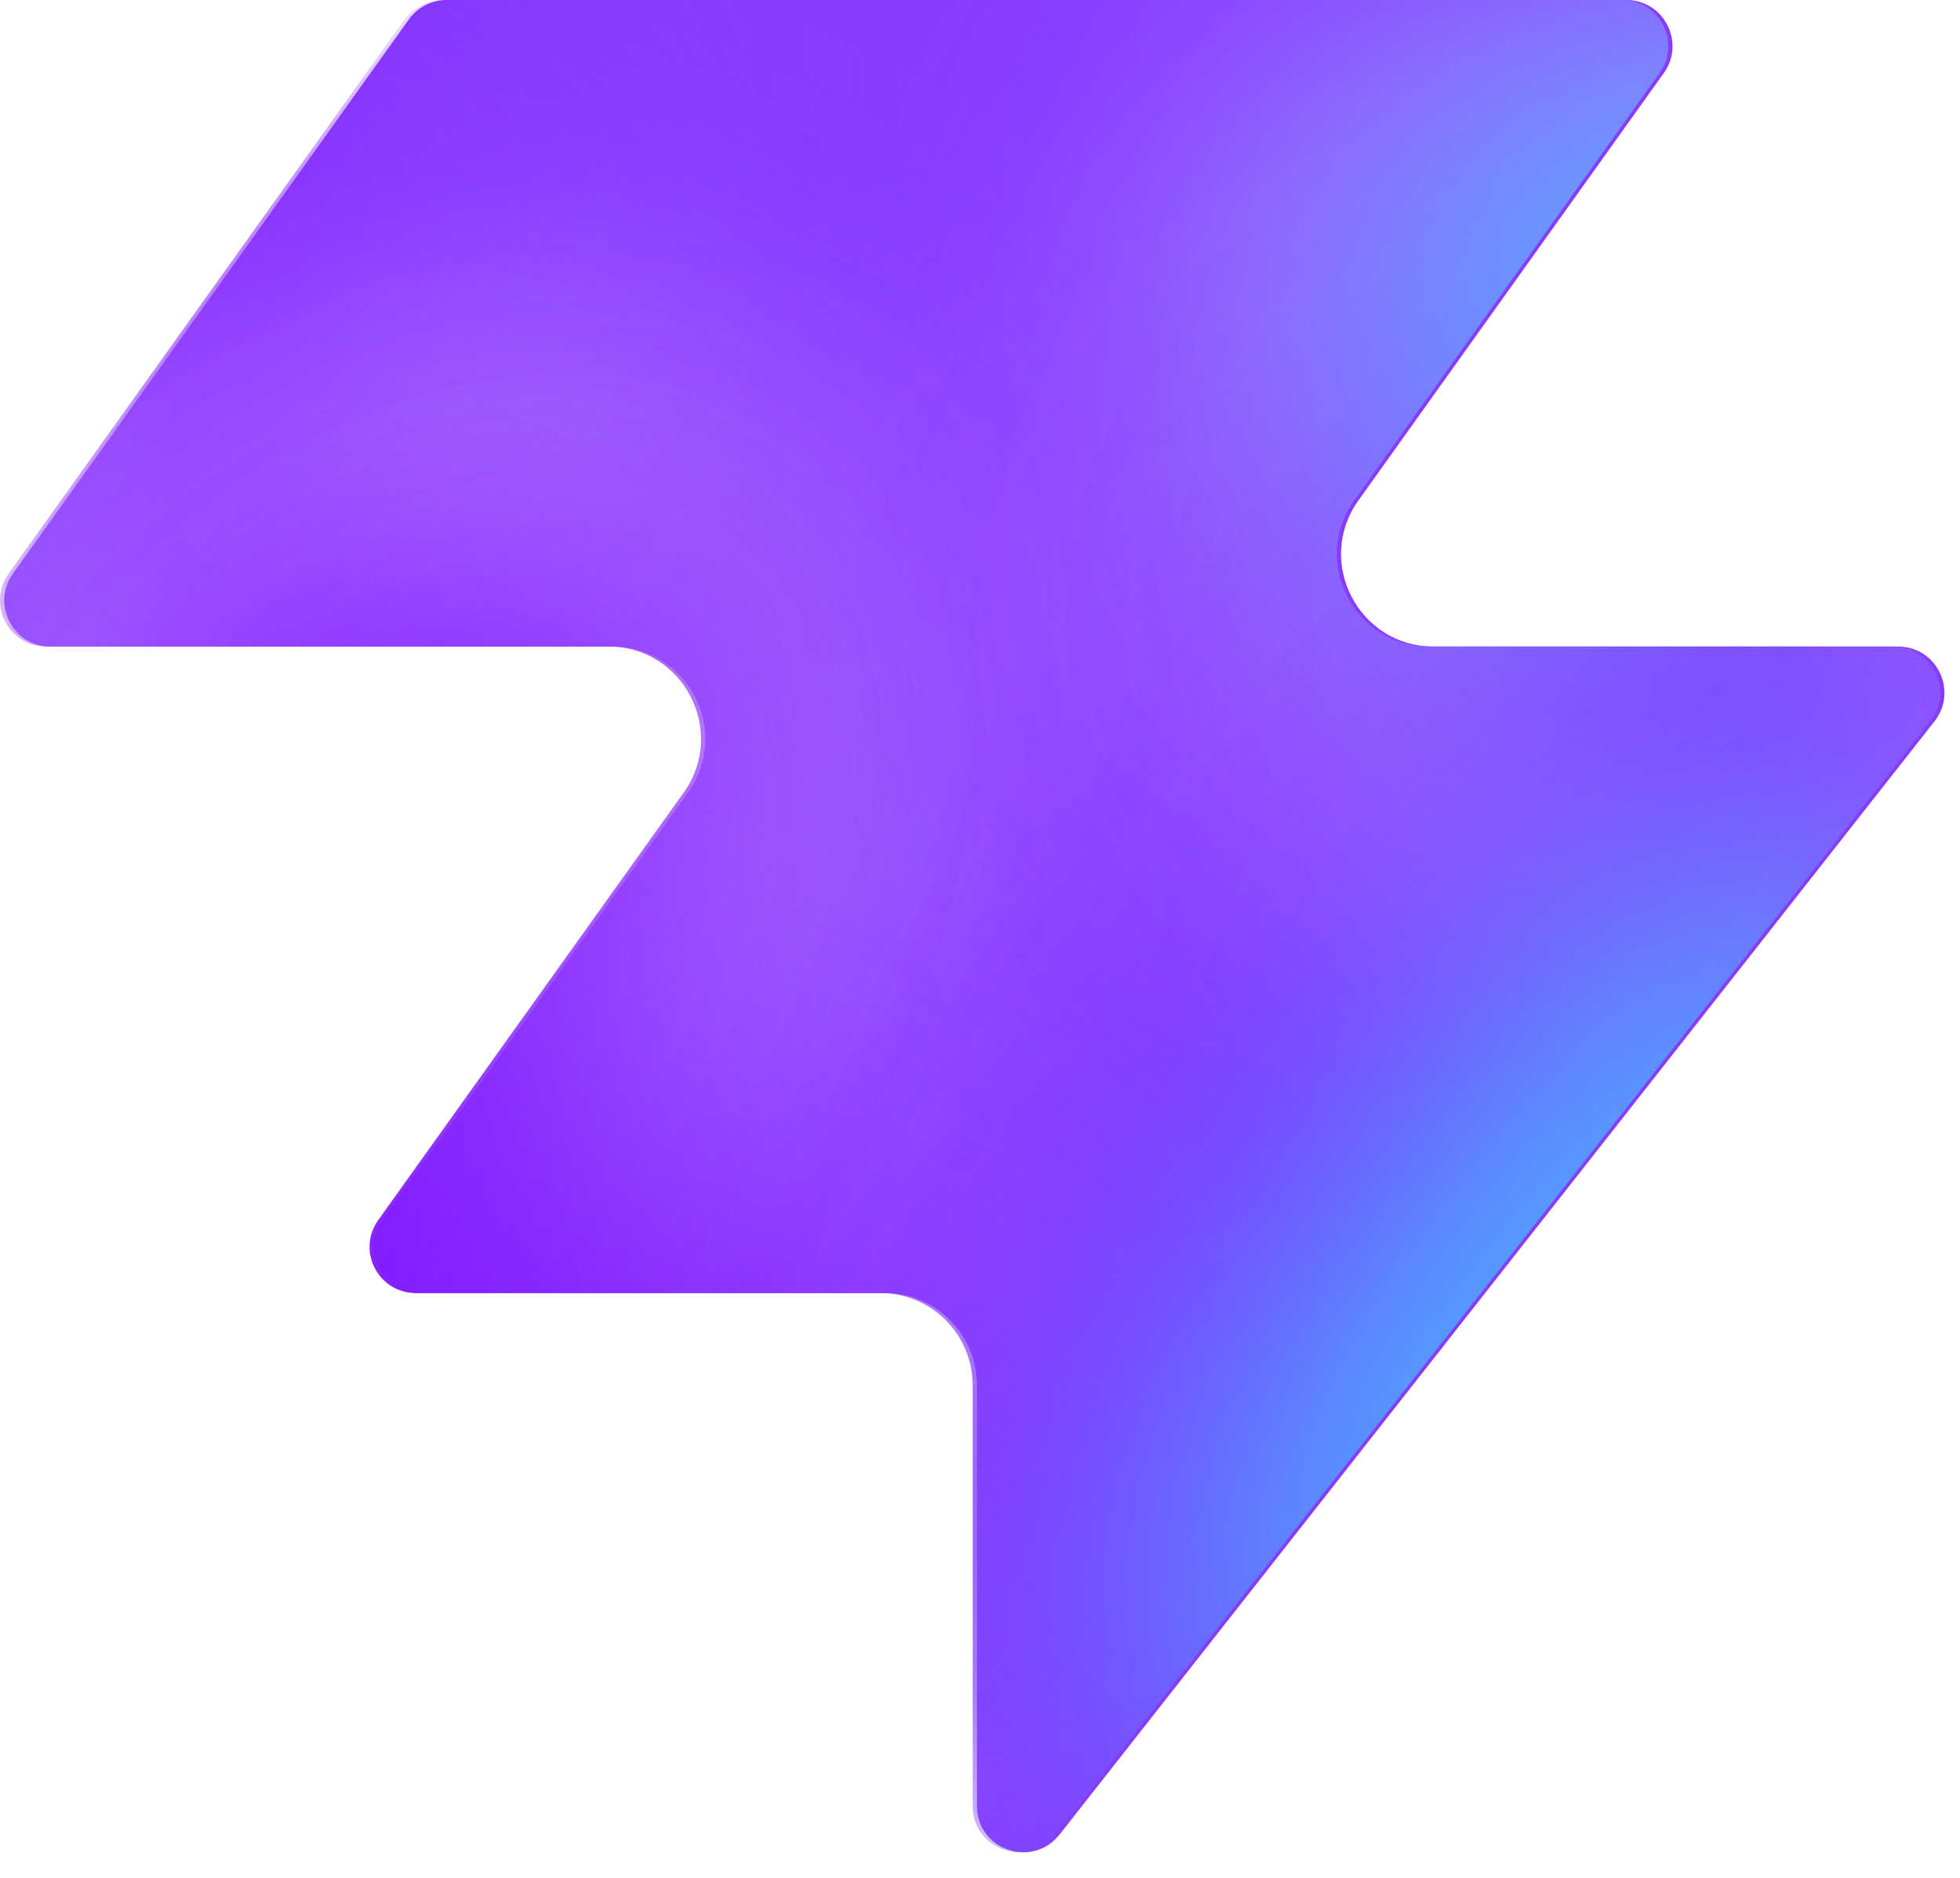
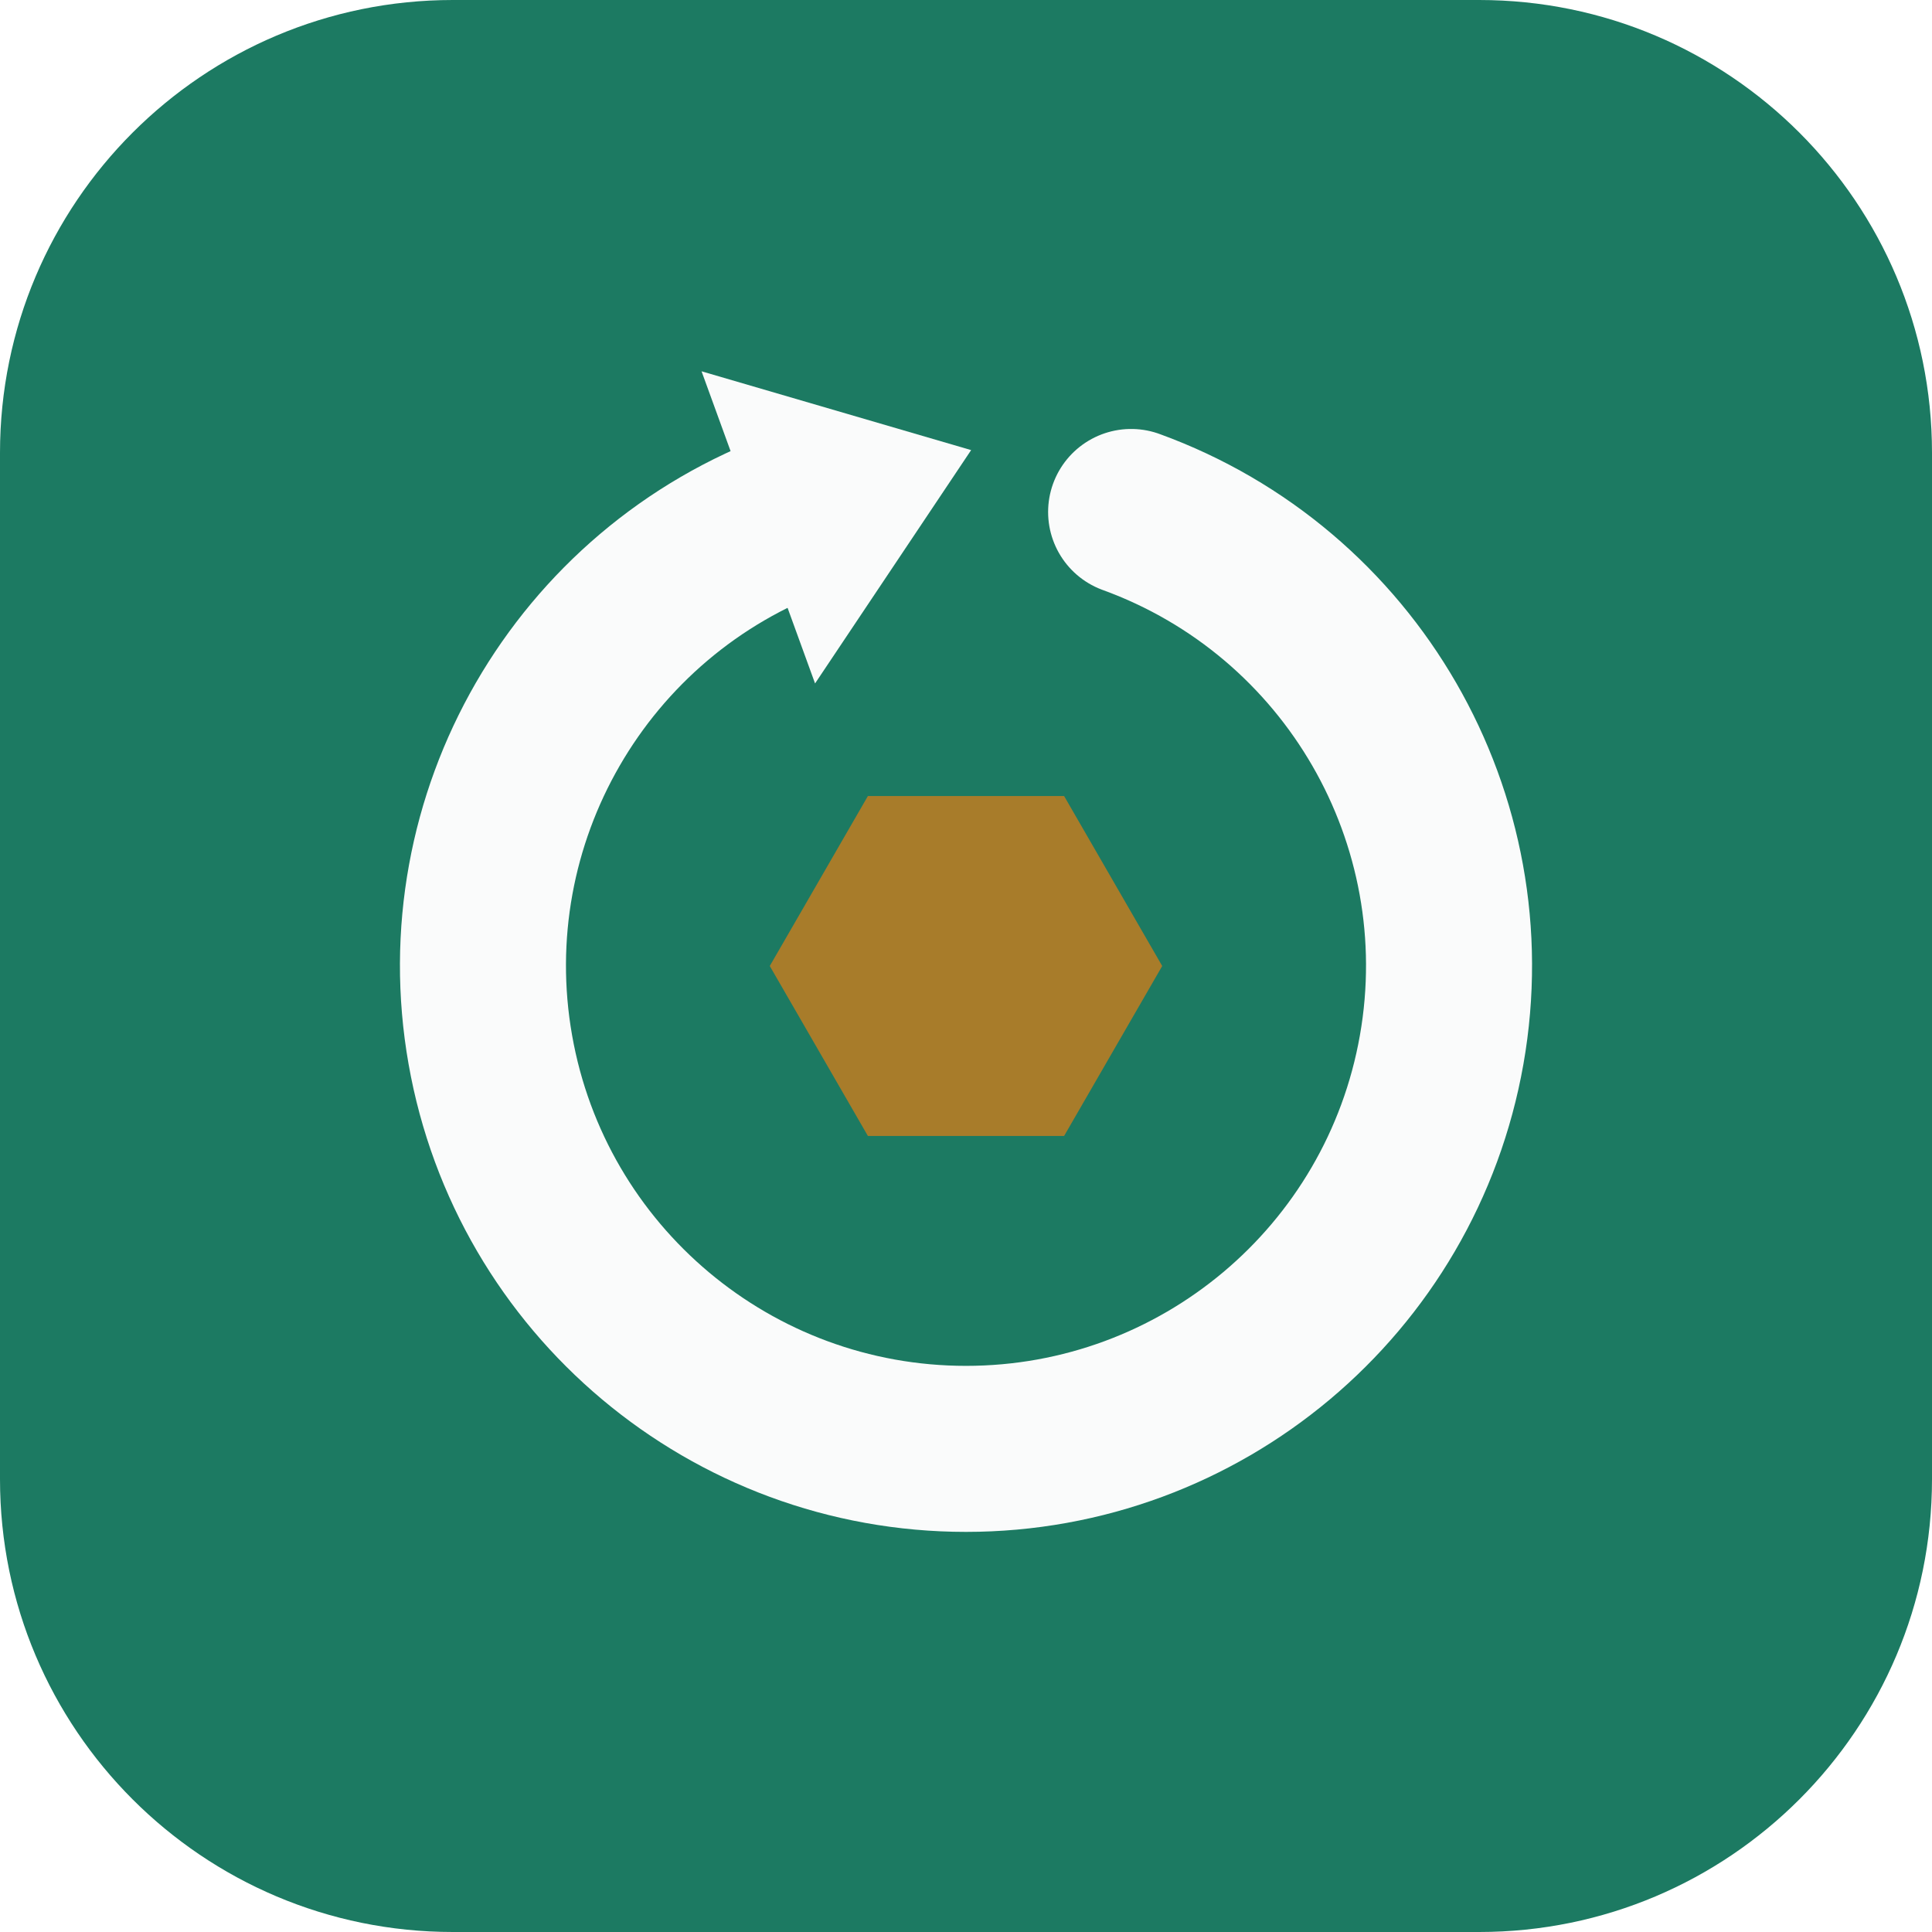
- <svg xmlns="http://www.w3.org/2000/svg" width="48" height="46" fill="none" viewBox="0 0 48 46">
-   <path fill="#863bff" d="M25.946 44.938c-.664.845-2.021.375-2.021-.698V33.937a2.26 2.26 0 0 0-2.262-2.262H10.287c-.92 0-1.456-1.04-.92-1.788l7.48-10.471c1.07-1.497 0-3.578-1.842-3.578H1.237c-.92 0-1.456-1.04-.92-1.788L10.013.474c.214-.297.556-.474.92-.474h28.894c.92 0 1.456 1.04.92 1.788l-7.48 10.471c-1.07 1.498 0 3.579 1.842 3.579h11.377c.943 0 1.473 1.088.89 1.83L25.947 44.94z" style="fill:#863bff;fill:color(display-p3 .525 .23 1);fill-opacity:1" />
-   <mask id="a" width="48" height="46" x="0" y="0" maskUnits="userSpaceOnUse" style="mask-type:alpha">
-     <path fill="#000" d="M25.842 44.938c-.664.844-2.021.375-2.021-.698V33.937a2.26 2.26 0 0 0-2.262-2.262H10.183c-.92 0-1.456-1.04-.92-1.788l7.48-10.471c1.07-1.498 0-3.579-1.842-3.579H1.133c-.92 0-1.456-1.04-.92-1.787L9.91.473c.214-.297.556-.474.92-.474h28.894c.92 0 1.456 1.04.92 1.788l-7.48 10.471c-1.07 1.498 0 3.578 1.842 3.578h11.377c.943 0 1.473 1.088.89 1.832L25.843 44.94z" style="fill:#000;fill-opacity:1" />
-   </mask>
-   <g mask="url(#a)">
-     <g filter="url(#b)">
-       <ellipse cx="5.508" cy="14.704" fill="#ede6ff" rx="5.508" ry="14.704" style="fill:#ede6ff;fill:color(display-p3 .927 .903 1);fill-opacity:1" transform="matrix(.00324 1 1 -.00324 -4.47 31.516)" />
-     </g>
-     <g filter="url(#c)">
-       <ellipse cx="10.399" cy="29.851" fill="#ede6ff" rx="10.399" ry="29.851" style="fill:#ede6ff;fill:color(display-p3 .927 .903 1);fill-opacity:1" transform="matrix(.00324 1 1 -.00324 -39.328 7.883)" />
-     </g>
-     <g filter="url(#d)">
-       <ellipse cx="5.508" cy="30.487" fill="#7e14ff" rx="5.508" ry="30.487" style="fill:#7e14ff;fill:color(display-p3 .492 .077 1);fill-opacity:1" transform="rotate(89.814 -25.913 -14.639)scale(1 -1)" />
-     </g>
-     <g filter="url(#e)">
-       <ellipse cx="5.508" cy="30.599" fill="#7e14ff" rx="5.508" ry="30.599" style="fill:#7e14ff;fill:color(display-p3 .492 .077 1);fill-opacity:1" transform="rotate(89.814 -32.644 -3.334)scale(1 -1)" />
-     </g>
-     <g filter="url(#f)">
-       <ellipse cx="5.508" cy="30.599" fill="#7e14ff" rx="5.508" ry="30.599" style="fill:#7e14ff;fill:color(display-p3 .492 .077 1);fill-opacity:1" transform="matrix(.00324 1 1 -.00324 -34.34 30.47)" />
-     </g>
-     <g filter="url(#g)">
-       <ellipse cx="14.072" cy="22.078" fill="#ede6ff" rx="14.072" ry="22.078" style="fill:#ede6ff;fill:color(display-p3 .927 .903 1);fill-opacity:1" transform="rotate(93.35 24.506 48.493)scale(-1 1)" />
-     </g>
-     <g filter="url(#h)">
-       <ellipse cx="3.47" cy="21.501" fill="#7e14ff" rx="3.47" ry="21.501" style="fill:#7e14ff;fill:color(display-p3 .492 .077 1);fill-opacity:1" transform="rotate(89.009 28.708 47.59)scale(-1 1)" />
-     </g>
-     <g filter="url(#i)">
-       <ellipse cx="3.47" cy="21.501" fill="#7e14ff" rx="3.47" ry="21.501" style="fill:#7e14ff;fill:color(display-p3 .492 .077 1);fill-opacity:1" transform="rotate(89.009 28.708 47.59)scale(-1 1)" />
-     </g>
-     <g filter="url(#j)">
-       <ellipse cx=".387" cy="8.972" fill="#7e14ff" rx="4.407" ry="29.108" style="fill:#7e14ff;fill:color(display-p3 .492 .077 1);fill-opacity:1" transform="rotate(39.51 .387 8.972)" />
-     </g>
-     <g filter="url(#k)">
-       <ellipse cx="47.523" cy="-6.092" fill="#7e14ff" rx="4.407" ry="29.108" style="fill:#7e14ff;fill:color(display-p3 .492 .077 1);fill-opacity:1" transform="rotate(37.892 47.523 -6.092)" />
-     </g>
-     <g filter="url(#l)">
-       <ellipse cx="41.412" cy="6.333" fill="#47bfff" rx="5.971" ry="9.665" style="fill:#47bfff;fill:color(display-p3 .28 .748 1);fill-opacity:1" transform="rotate(37.892 41.412 6.333)" />
-     </g>
-     <g filter="url(#m)">
-       <ellipse cx="-1.879" cy="38.332" fill="#7e14ff" rx="4.407" ry="29.108" style="fill:#7e14ff;fill:color(display-p3 .492 .077 1);fill-opacity:1" transform="rotate(37.892 -1.88 38.332)" />
-     </g>
-     <g filter="url(#n)">
-       <ellipse cx="-1.879" cy="38.332" fill="#7e14ff" rx="4.407" ry="29.108" style="fill:#7e14ff;fill:color(display-p3 .492 .077 1);fill-opacity:1" transform="rotate(37.892 -1.88 38.332)" />
-     </g>
-     <g filter="url(#o)">
-       <ellipse cx="35.651" cy="29.907" fill="#7e14ff" rx="4.407" ry="29.108" style="fill:#7e14ff;fill:color(display-p3 .492 .077 1);fill-opacity:1" transform="rotate(37.892 35.651 29.907)" />
-     </g>
-     <g filter="url(#p)">
-       <ellipse cx="38.418" cy="32.4" fill="#47bfff" rx="5.971" ry="15.297" style="fill:#47bfff;fill:color(display-p3 .28 .748 1);fill-opacity:1" transform="rotate(37.892 38.418 32.4)" />
-     </g>
-   </g>
-   <defs>
-     <filter id="b" width="60.045" height="41.654" x="-19.77" y="16.149" color-interpolation-filters="sRGB" filterUnits="userSpaceOnUse">
-       <feFlood flood-opacity="0" result="BackgroundImageFix" />
-       <feBlend in="SourceGraphic" in2="BackgroundImageFix" result="shape" />
-       <feGaussianBlur result="effect1_foregroundBlur_2002_17158" stdDeviation="7.659" />
-     </filter>
-     <filter id="c" width="90.34" height="51.437" x="-54.613" y="-7.533" color-interpolation-filters="sRGB" filterUnits="userSpaceOnUse">
-       <feFlood flood-opacity="0" result="BackgroundImageFix" />
-       <feBlend in="SourceGraphic" in2="BackgroundImageFix" result="shape" />
-       <feGaussianBlur result="effect1_foregroundBlur_2002_17158" stdDeviation="7.659" />
-     </filter>
-     <filter id="d" width="79.355" height="29.4" x="-49.64" y="2.03" color-interpolation-filters="sRGB" filterUnits="userSpaceOnUse">
-       <feFlood flood-opacity="0" result="BackgroundImageFix" />
-       <feBlend in="SourceGraphic" in2="BackgroundImageFix" result="shape" />
-       <feGaussianBlur result="effect1_foregroundBlur_2002_17158" stdDeviation="4.596" />
-     </filter>
-     <filter id="e" width="79.579" height="29.4" x="-45.045" y="20.029" color-interpolation-filters="sRGB" filterUnits="userSpaceOnUse">
-       <feFlood flood-opacity="0" result="BackgroundImageFix" />
-       <feBlend in="SourceGraphic" in2="BackgroundImageFix" result="shape" />
-       <feGaussianBlur result="effect1_foregroundBlur_2002_17158" stdDeviation="4.596" />
-     </filter>
-     <filter id="f" width="79.579" height="29.4" x="-43.513" y="21.178" color-interpolation-filters="sRGB" filterUnits="userSpaceOnUse">
-       <feFlood flood-opacity="0" result="BackgroundImageFix" />
-       <feBlend in="SourceGraphic" in2="BackgroundImageFix" result="shape" />
-       <feGaussianBlur result="effect1_foregroundBlur_2002_17158" stdDeviation="4.596" />
-     </filter>
-     <filter id="g" width="74.749" height="58.852" x="15.756" y="-17.901" color-interpolation-filters="sRGB" filterUnits="userSpaceOnUse">
-       <feFlood flood-opacity="0" result="BackgroundImageFix" />
-       <feBlend in="SourceGraphic" in2="BackgroundImageFix" result="shape" />
-       <feGaussianBlur result="effect1_foregroundBlur_2002_17158" stdDeviation="7.659" />
-     </filter>
-     <filter id="h" width="61.377" height="25.362" x="23.548" y="2.284" color-interpolation-filters="sRGB" filterUnits="userSpaceOnUse">
-       <feFlood flood-opacity="0" result="BackgroundImageFix" />
-       <feBlend in="SourceGraphic" in2="BackgroundImageFix" result="shape" />
-       <feGaussianBlur result="effect1_foregroundBlur_2002_17158" stdDeviation="4.596" />
-     </filter>
-     <filter id="i" width="61.377" height="25.362" x="23.548" y="2.284" color-interpolation-filters="sRGB" filterUnits="userSpaceOnUse">
-       <feFlood flood-opacity="0" result="BackgroundImageFix" />
-       <feBlend in="SourceGraphic" in2="BackgroundImageFix" result="shape" />
-       <feGaussianBlur result="effect1_foregroundBlur_2002_17158" stdDeviation="4.596" />
-     </filter>
-     <filter id="j" width="56.045" height="63.649" x="-27.636" y="-22.853" color-interpolation-filters="sRGB" filterUnits="userSpaceOnUse">
-       <feFlood flood-opacity="0" result="BackgroundImageFix" />
-       <feBlend in="SourceGraphic" in2="BackgroundImageFix" result="shape" />
-       <feGaussianBlur result="effect1_foregroundBlur_2002_17158" stdDeviation="4.596" />
-     </filter>
-     <filter id="k" width="54.814" height="64.646" x="20.116" y="-38.415" color-interpolation-filters="sRGB" filterUnits="userSpaceOnUse">
-       <feFlood flood-opacity="0" result="BackgroundImageFix" />
-       <feBlend in="SourceGraphic" in2="BackgroundImageFix" result="shape" />
-       <feGaussianBlur result="effect1_foregroundBlur_2002_17158" stdDeviation="4.596" />
-     </filter>
-     <filter id="l" width="33.541" height="35.313" x="24.641" y="-11.323" color-interpolation-filters="sRGB" filterUnits="userSpaceOnUse">
-       <feFlood flood-opacity="0" result="BackgroundImageFix" />
-       <feBlend in="SourceGraphic" in2="BackgroundImageFix" result="shape" />
-       <feGaussianBlur result="effect1_foregroundBlur_2002_17158" stdDeviation="4.596" />
-     </filter>
-     <filter id="m" width="54.814" height="64.646" x="-29.286" y="6.009" color-interpolation-filters="sRGB" filterUnits="userSpaceOnUse">
-       <feFlood flood-opacity="0" result="BackgroundImageFix" />
-       <feBlend in="SourceGraphic" in2="BackgroundImageFix" result="shape" />
-       <feGaussianBlur result="effect1_foregroundBlur_2002_17158" stdDeviation="4.596" />
-     </filter>
-     <filter id="n" width="54.814" height="64.646" x="-29.286" y="6.009" color-interpolation-filters="sRGB" filterUnits="userSpaceOnUse">
-       <feFlood flood-opacity="0" result="BackgroundImageFix" />
-       <feBlend in="SourceGraphic" in2="BackgroundImageFix" result="shape" />
-       <feGaussianBlur result="effect1_foregroundBlur_2002_17158" stdDeviation="4.596" />
-     </filter>
-     <filter id="o" width="54.814" height="64.646" x="8.244" y="-2.416" color-interpolation-filters="sRGB" filterUnits="userSpaceOnUse">
-       <feFlood flood-opacity="0" result="BackgroundImageFix" />
-       <feBlend in="SourceGraphic" in2="BackgroundImageFix" result="shape" />
-       <feGaussianBlur result="effect1_foregroundBlur_2002_17158" stdDeviation="4.596" />
-     </filter>
-     <filter id="p" width="39.409" height="43.623" x="18.713" y="10.588" color-interpolation-filters="sRGB" filterUnits="userSpaceOnUse">
-       <feFlood flood-opacity="0" result="BackgroundImageFix" />
-       <feBlend in="SourceGraphic" in2="BackgroundImageFix" result="shape" />
-       <feGaussianBlur result="effect1_foregroundBlur_2002_17158" stdDeviation="4.596" />
-     </filter>
-   </defs>
+ <svg xmlns="http://www.w3.org/2000/svg" viewBox="0 0 64 64" width="64" height="64" role="img" aria-label="RECONDITECH">
+   <rect width="64" height="64" rx="15" fill="#1C7A62" />
+   <path d="M37.47 16.96 A16 16 0 1 1 26.53 16.96" fill="none" stroke="#FAFBFB" stroke-width="5.5" stroke-linecap="round" />
+   <path d="M32.17 14.91 L27 22.64 L23.24 12.3 Z" fill="#FAFBFB" />
+   <path d="M38.5 32 L35.25 37.63 L28.75 37.63 L25.5 32 L28.75 26.37 L35.25 26.37 Z" fill="#A87C2A" />
</svg>
